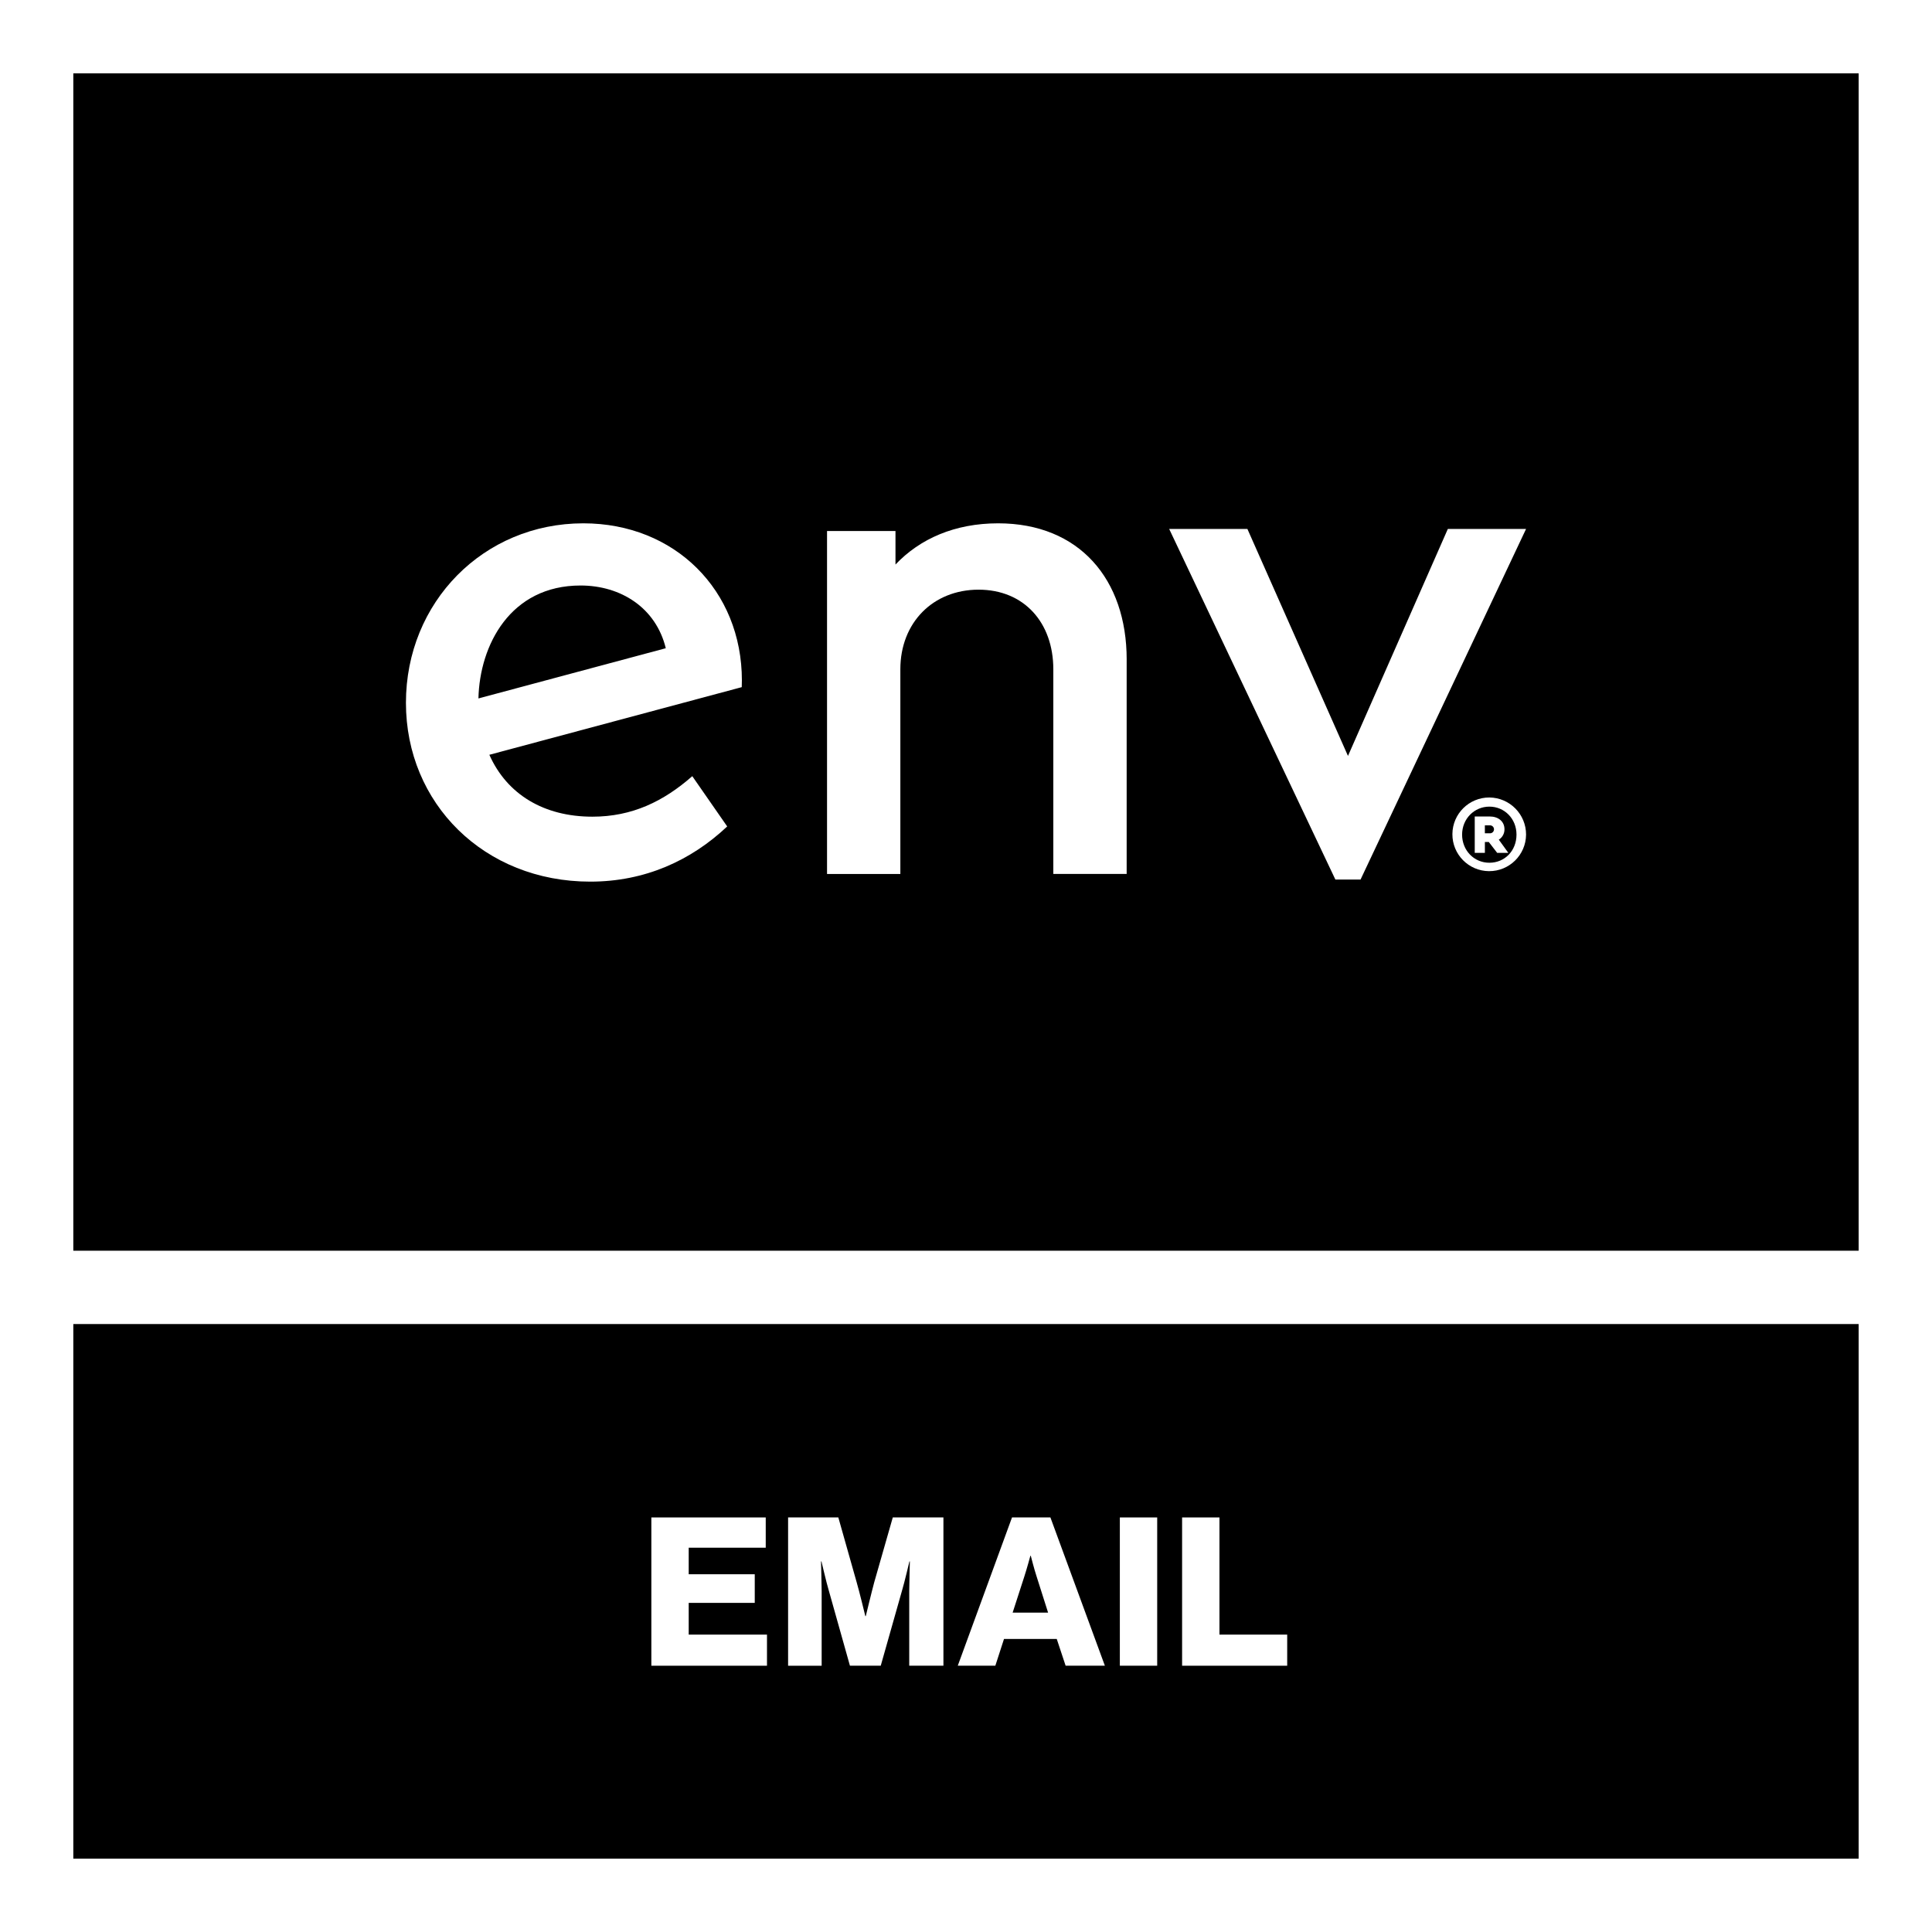
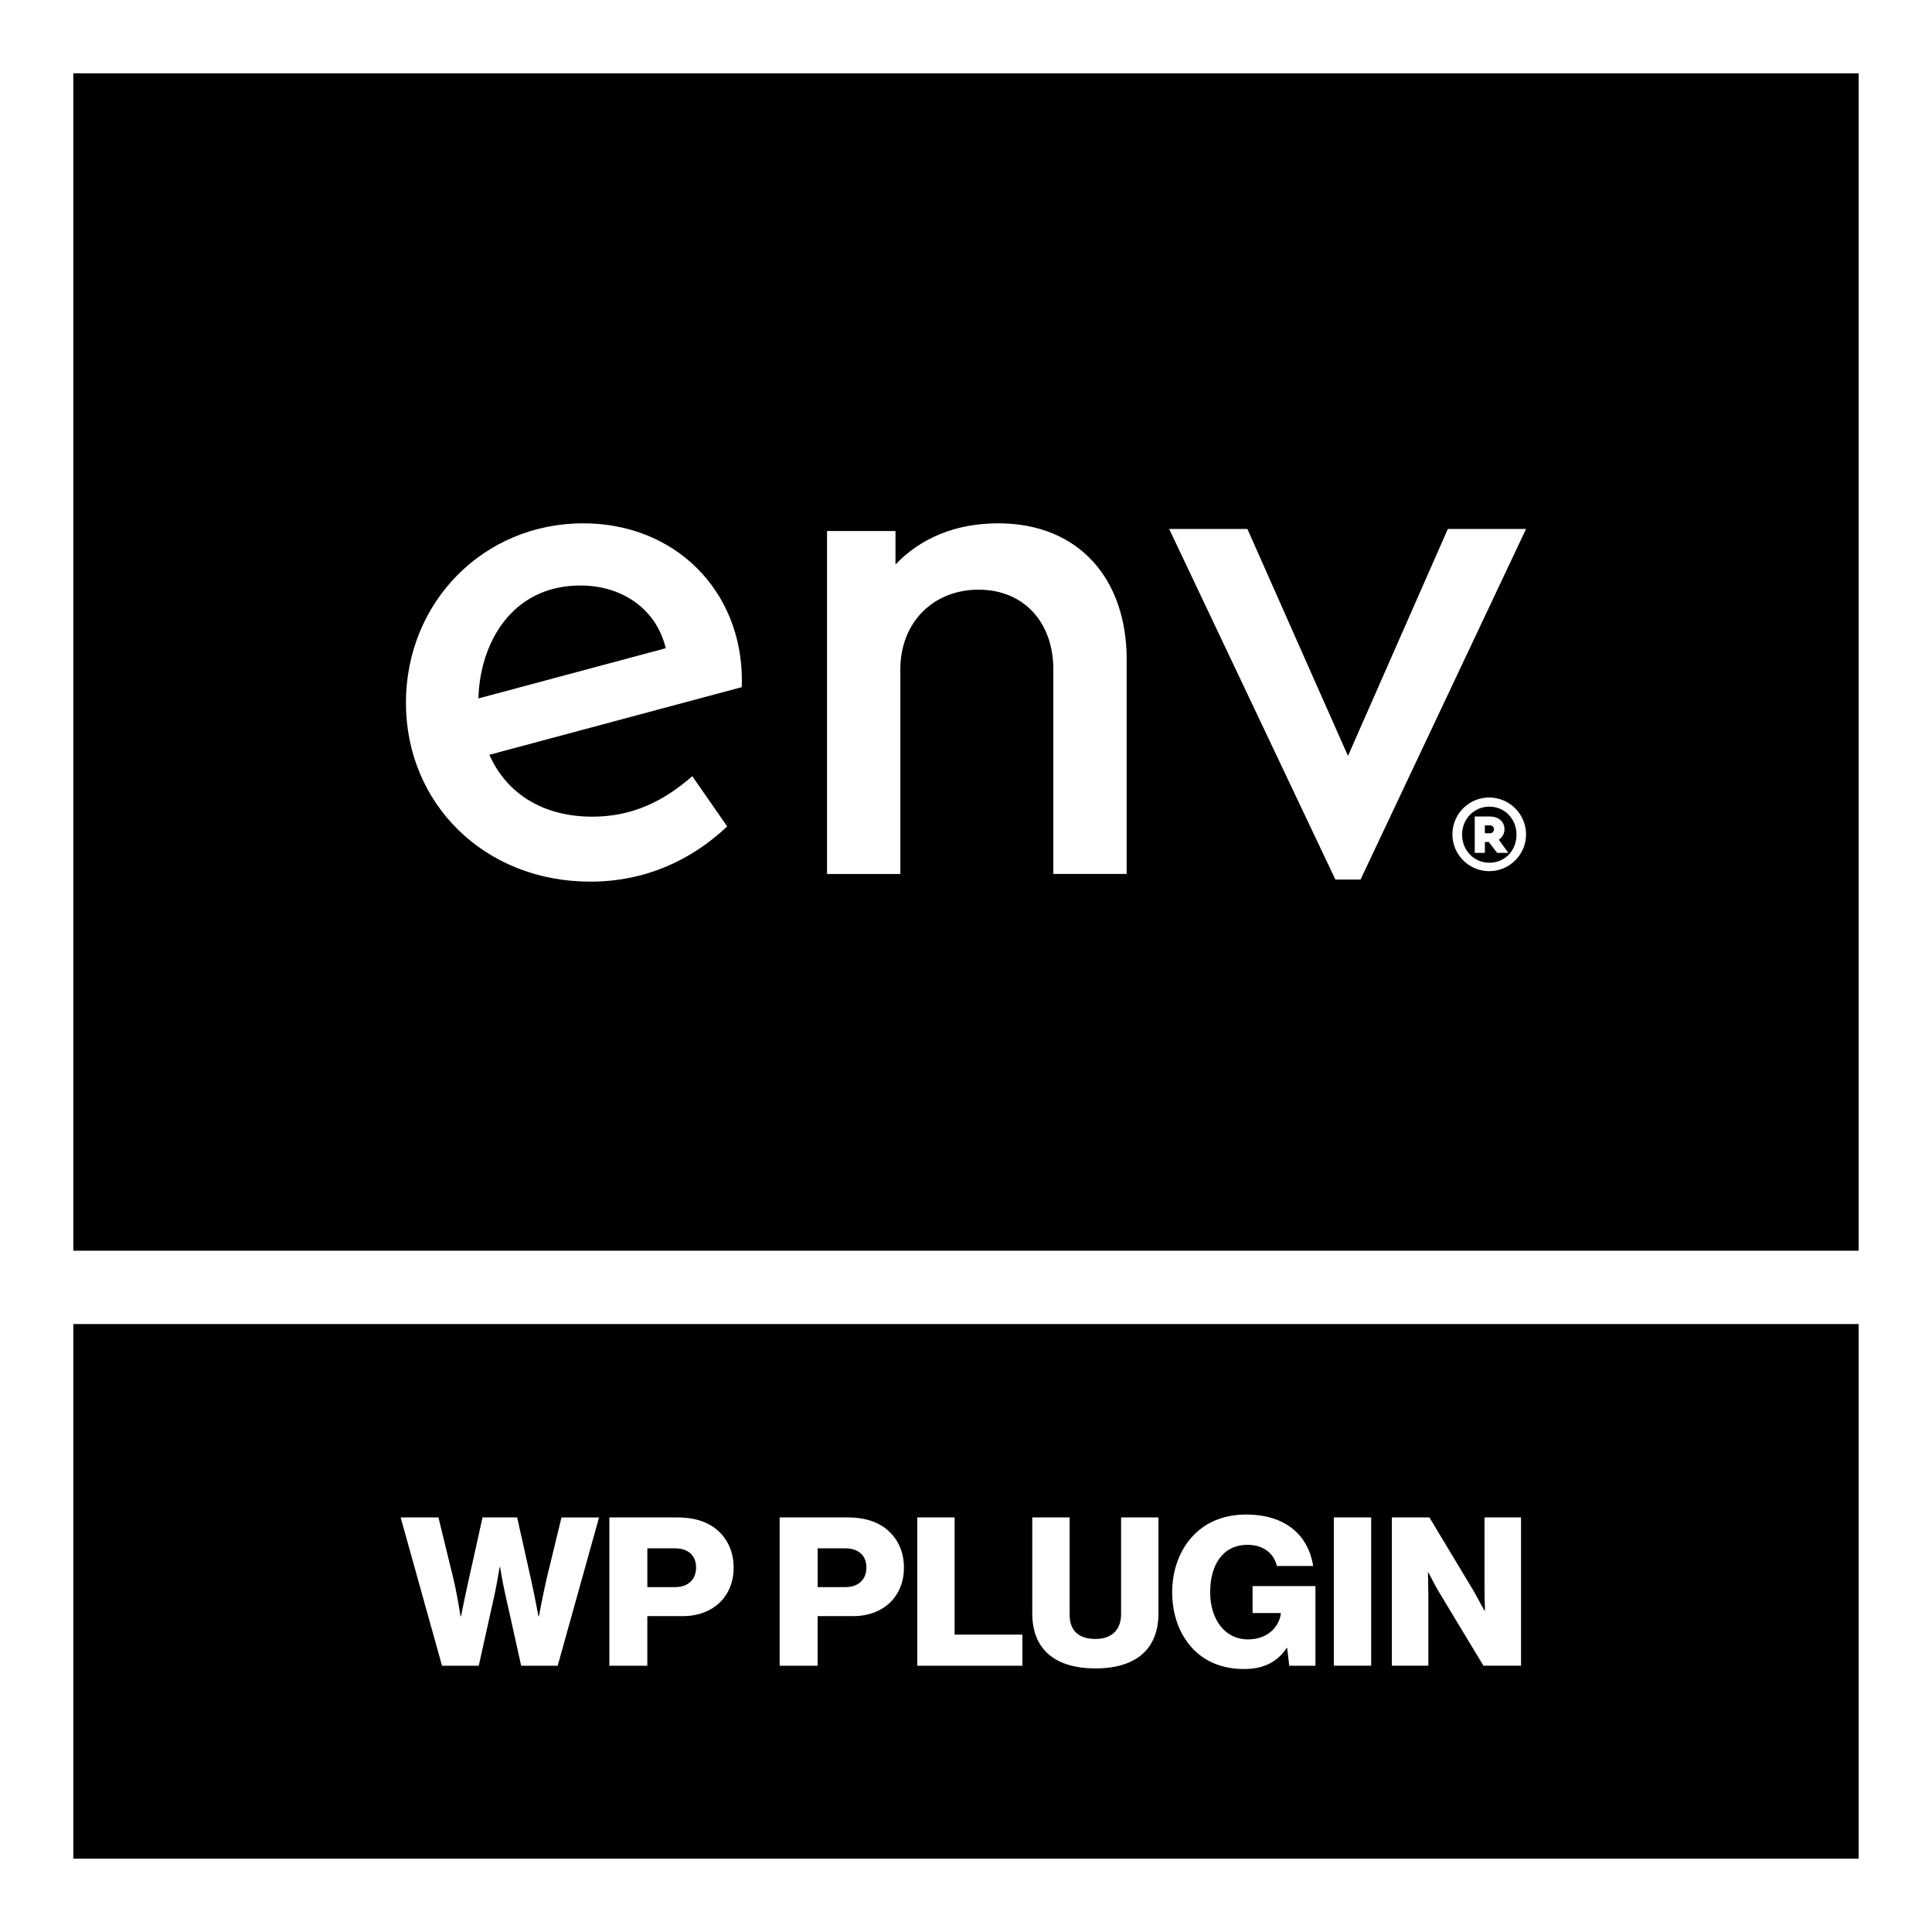
- <svg xmlns="http://www.w3.org/2000/svg" version="1.1" viewBox="0 0 1080 1080">
+ <svg xmlns="http://www.w3.org/2000/svg" viewBox="0 0 1080 1080">
  <defs>
-     <style>
-       .st0 {
-         fill: #fff;
-       }
-     </style>
+     <style>.st1{fill:#fff}</style>
  </defs>
-   <g id="Layer_2">
-     <rect width="1080" height="1080" />
-   </g>
+   <path id="Layer_2" d="M0 0h1080v1080H0z" />
  <g id="Layer_1">
-     <g>
-       <path class="st0" d="M629.81,368.68v119.86h-41v-114.4c0-26.16-16.4-44.51-41.78-44.51s-43.73,18.36-43.73,44.52v114.4h-40.98v-191.7h38.26v18.73c13.67-14.44,33.18-23.04,57.4-23.04,45.29,0,71.84,31.24,71.84,76.14" />
-       <path class="st0" d="M853.08,295.68l-92.53,196h-14.06l-92.92-196h43.73l56.23,126.89,55.82-126.89h43.73Z" />
-       <path class="st0" d="M414.72,380.39c0-50.37-37.48-87.85-88.63-87.85-55.84,0-99.17,44.12-99.17,100.34s43.72,99.96,103.06,99.96c30.46,0,56.23-11.72,76.53-30.85l-19.52-28.11c-16.01,14.06-33.58,22.65-55.83,22.65-26.99,0-47.71-12.34-57.61-34.6l141.09-37.81c.05-1.23.07-2.48.07-3.73h.01ZM267.45,390.42c.68-29.75,17.8-63.12,57.08-63.12,22.51,0,42.13,12.43,47.65,35.06l-104.73,28.07h0Z" />
-       <path class="st0" d="M853.08,466.55c-.09,11.37-9.38,20.52-20.75,20.43s-20.52-9.38-20.43-20.75c.09-11.34,9.33-20.47,20.67-20.43,11.38.11,20.53,9.38,20.51,20.75M847.73,466.55c0-8.91-6.73-15.64-15.16-15.64s-15.25,6.81-15.25,15.64,6.65,15.73,15.25,15.73,15.16-6.71,15.16-15.73M843.18,476.77h-6.24l-4.68-6.08h-2.2v6.08h-5.67v-20.35h8.42c4.64,0,8.2,2.68,8.2,7.14.04,2.36-1.16,4.57-3.17,5.82l5.34,7.39ZM830.05,465.82h2.75c1.23.07,2.28-.87,2.35-2.1s-.87-2.28-2.1-2.35h-3v4.45Z" />
-       <path class="st0" d="M0,0v1080h1080V0H0ZM1039.01,1039.01H40.98v-298.86h998.03v298.86ZM40.98,699.16V40.98h998.03v658.18H40.98Z" />
-       <g>
-         <path class="st0" d="M364.11,848.26h63.94v16.92h-43.06v14.84h36.92v16h-36.92v17.74h43.76v17.39h-64.64v-82.88Z" />
-         <path class="st0" d="M440.55,848.26h28.08l10.26,36.28c1.53,5.22,4.84,18.9,4.84,18.9h.24s3.3-13.68,4.72-18.9l10.38-36.28h28.31v82.88h-19.11v-41.73c0-3.36.35-16.58.35-16.58h-.24s-2.95,12.4-3.89,15.42l-12.15,42.89h-17.22l-12.03-42.77c-.94-3.01-3.89-15.53-3.89-15.53h-.24s.35,13.33.35,16.69v41.62h-18.76v-82.88Z" />
-         <path class="st0" d="M565.72,848.26h21.47l30.44,82.88h-21.94l-4.96-14.95h-29.49l-4.84,14.95h-21l30.32-82.88ZM585.89,901.47l-6.37-20.05c-1.42-4.29-3.3-11.71-3.3-11.71h-.24s-2.01,7.42-3.42,11.71l-6.49,20.05h19.82Z" />
-         <path class="st0" d="M626,848.26h20.88v82.88h-20.88v-82.88Z" />
-         <path class="st0" d="M660.8,848.26h20.88v65.5h37.87v17.39h-58.75v-82.88Z" />
-       </g>
-     </g>
+     <path d="M629.81 368.68v119.86h-41v-114.4c0-26.16-16.4-44.51-41.78-44.51s-43.73 18.36-43.73 44.52v114.4h-40.98v-191.7h38.26v18.73c13.67-14.44 33.18-23.04 57.4-23.04 45.29 0 71.84 31.24 71.84 76.14m223.26-73-92.53 196h-14.06l-92.92-196h43.73l56.23 126.89 55.82-126.89zm-438.36 84.71c0-50.37-37.48-87.85-88.63-87.85-55.84 0-99.17 44.12-99.17 100.34s43.72 99.96 103.06 99.96c30.46 0 56.23-11.72 76.53-30.85l-19.52-28.11c-16.01 14.06-33.58 22.65-55.83 22.65-26.99 0-47.71-12.34-57.61-34.6l141.09-37.81c.05-1.23.07-2.48.07-3.73zm-147.27 10.03c.68-29.75 17.8-63.12 57.08-63.12 22.51 0 42.13 12.43 47.65 35.06l-104.73 28.07Zm585.63 76.13c-.09 11.37-9.38 20.52-20.75 20.43s-20.52-9.38-20.43-20.75c.09-11.34 9.33-20.47 20.67-20.43 11.38.11 20.53 9.38 20.51 20.75m-5.35 0c0-8.91-6.73-15.64-15.16-15.64s-15.25 6.81-15.25 15.64 6.65 15.73 15.25 15.73 15.16-6.71 15.16-15.73m-4.55 10.22h-6.24l-4.68-6.08h-2.2v6.08h-5.67v-20.35h8.42c4.64 0 8.2 2.68 8.2 7.14a6.72 6.72 0 0 1-3.17 5.82zm-13.13-10.95h2.75c1.23.07 2.28-.87 2.35-2.1s-.87-2.28-2.1-2.35h-3z" class="st1" />
+     <path d="M0 0v1080h1080V0zm1039.01 1039.01H40.98V740.15h998.03zM40.98 699.16V40.98h998.03v658.18z" class="st1" />
+     <path d="M223.97 848.26h21.12l8.49 34.78c1.89 8 3.89 20.52 3.89 20.52h.24s2.24-11.36 4.13-19.71l7.9-35.59h19.35l7.9 35.36c1.89 8.46 4.01 19.94 4.01 19.94h.24s2.36-12.52 4.25-20.75l8.38-34.54h21l-23.12 82.88h-20.41l-8.85-39.76c-1.53-6.61-2.95-15.42-2.95-15.42h-.24s-1.42 8.81-2.83 15.42l-8.85 39.76h-20.53l-23.12-82.88Zm116.67 0h37.98c10.26 0 17.81 2.78 23 7.65 5.43 4.98 8.49 12.06 8.49 20.4 0 15.88-11.21 27.13-28.55 27.13h-19.7v27.71h-21.23v-82.88Zm36.68 38.95c7.55 0 11.8-4.41 11.8-11.01s-4.36-10.67-11.8-10.67h-15.45v21.68zm58.51-38.95h37.99c10.26 0 17.81 2.78 23 7.65 5.43 4.98 8.49 12.06 8.49 20.4 0 15.88-11.21 27.13-28.55 27.13h-19.7v27.71h-21.23v-82.88Zm36.69 38.95c7.55 0 11.8-4.41 11.8-11.01s-4.37-10.67-11.8-10.67h-15.45v21.68zm40.23-38.95h20.88v65.5h37.87v17.39h-58.75v-82.88Zm64.29 53.67v-53.67h20.88v54.37c0 8.11 4.25 13.56 14.51 13.56 9.67 0 14.27-5.8 14.27-13.91v-54.02h20.88v53.67c0 19.13-11.68 30.72-35.15 30.72s-35.39-11.36-35.39-30.72m89.54 19.48c-7.31-7.88-11.32-18.78-11.32-31.42s4.48-24.46 12.5-32.34c6.96-6.96 16.75-11.01 28.9-11.01 21.71 0 34.68 11.36 37.4 28.75h-20.29c-1.53-6.72-7.2-11.82-16.4-11.82-13.92 0-20.88 11.36-20.88 26.43s8.02 26.43 21.23 26.43c10.97 0 17.46-7.19 18.28-14.49v-.23h-15.81v-15.07h35.15v44.51h-14.63l-1.18-9.97h-.24c-5.54 8.46-13.8 11.82-23.95 11.82-12.03 0-21.82-4.17-28.78-11.59Zm79.04-73.15h20.88v82.88h-20.88zm32.44 0h21l25.01 41.62c1.3 2.32 5.78 10.55 5.78 10.55h.24s-.24-9.97-.24-12.87v-39.3h20.41v82.88h-21l-24.77-41.04c-1.42-2.2-6.02-11.13-6.02-11.13h-.24s.24 10.66.24 13.56v38.6h-20.41v-82.88Z" class="st1" />
  </g>
</svg>
